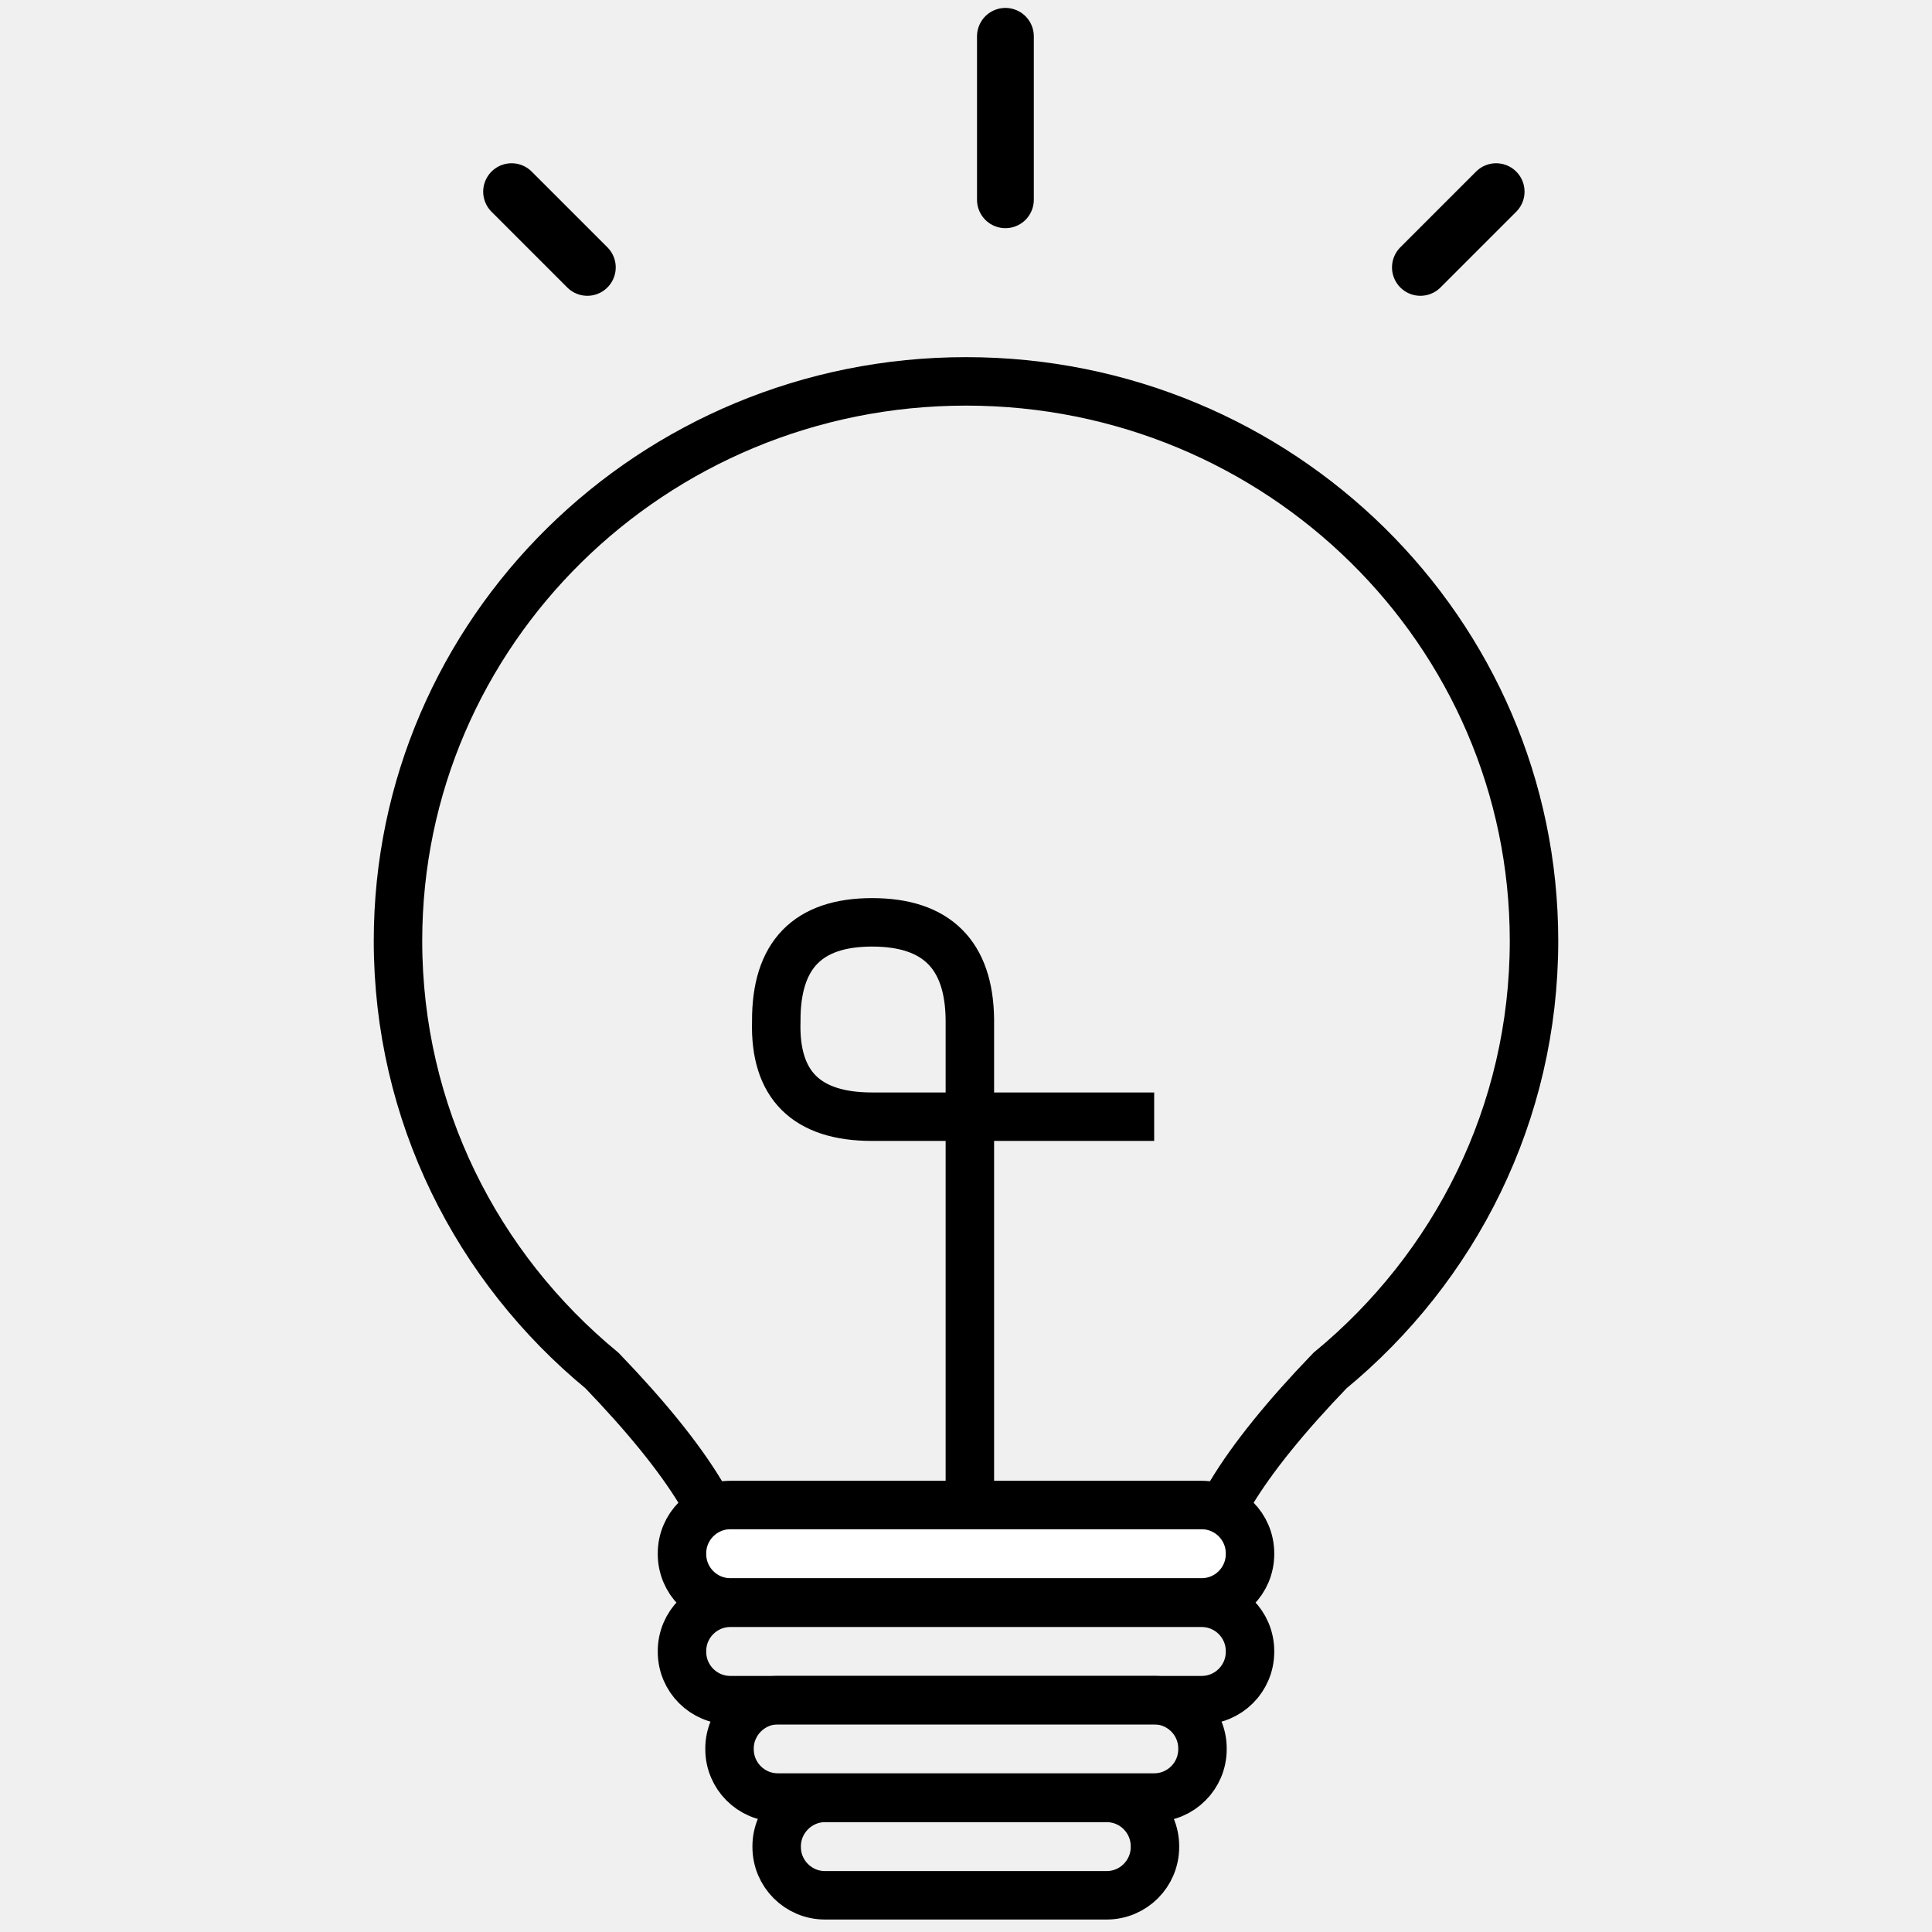
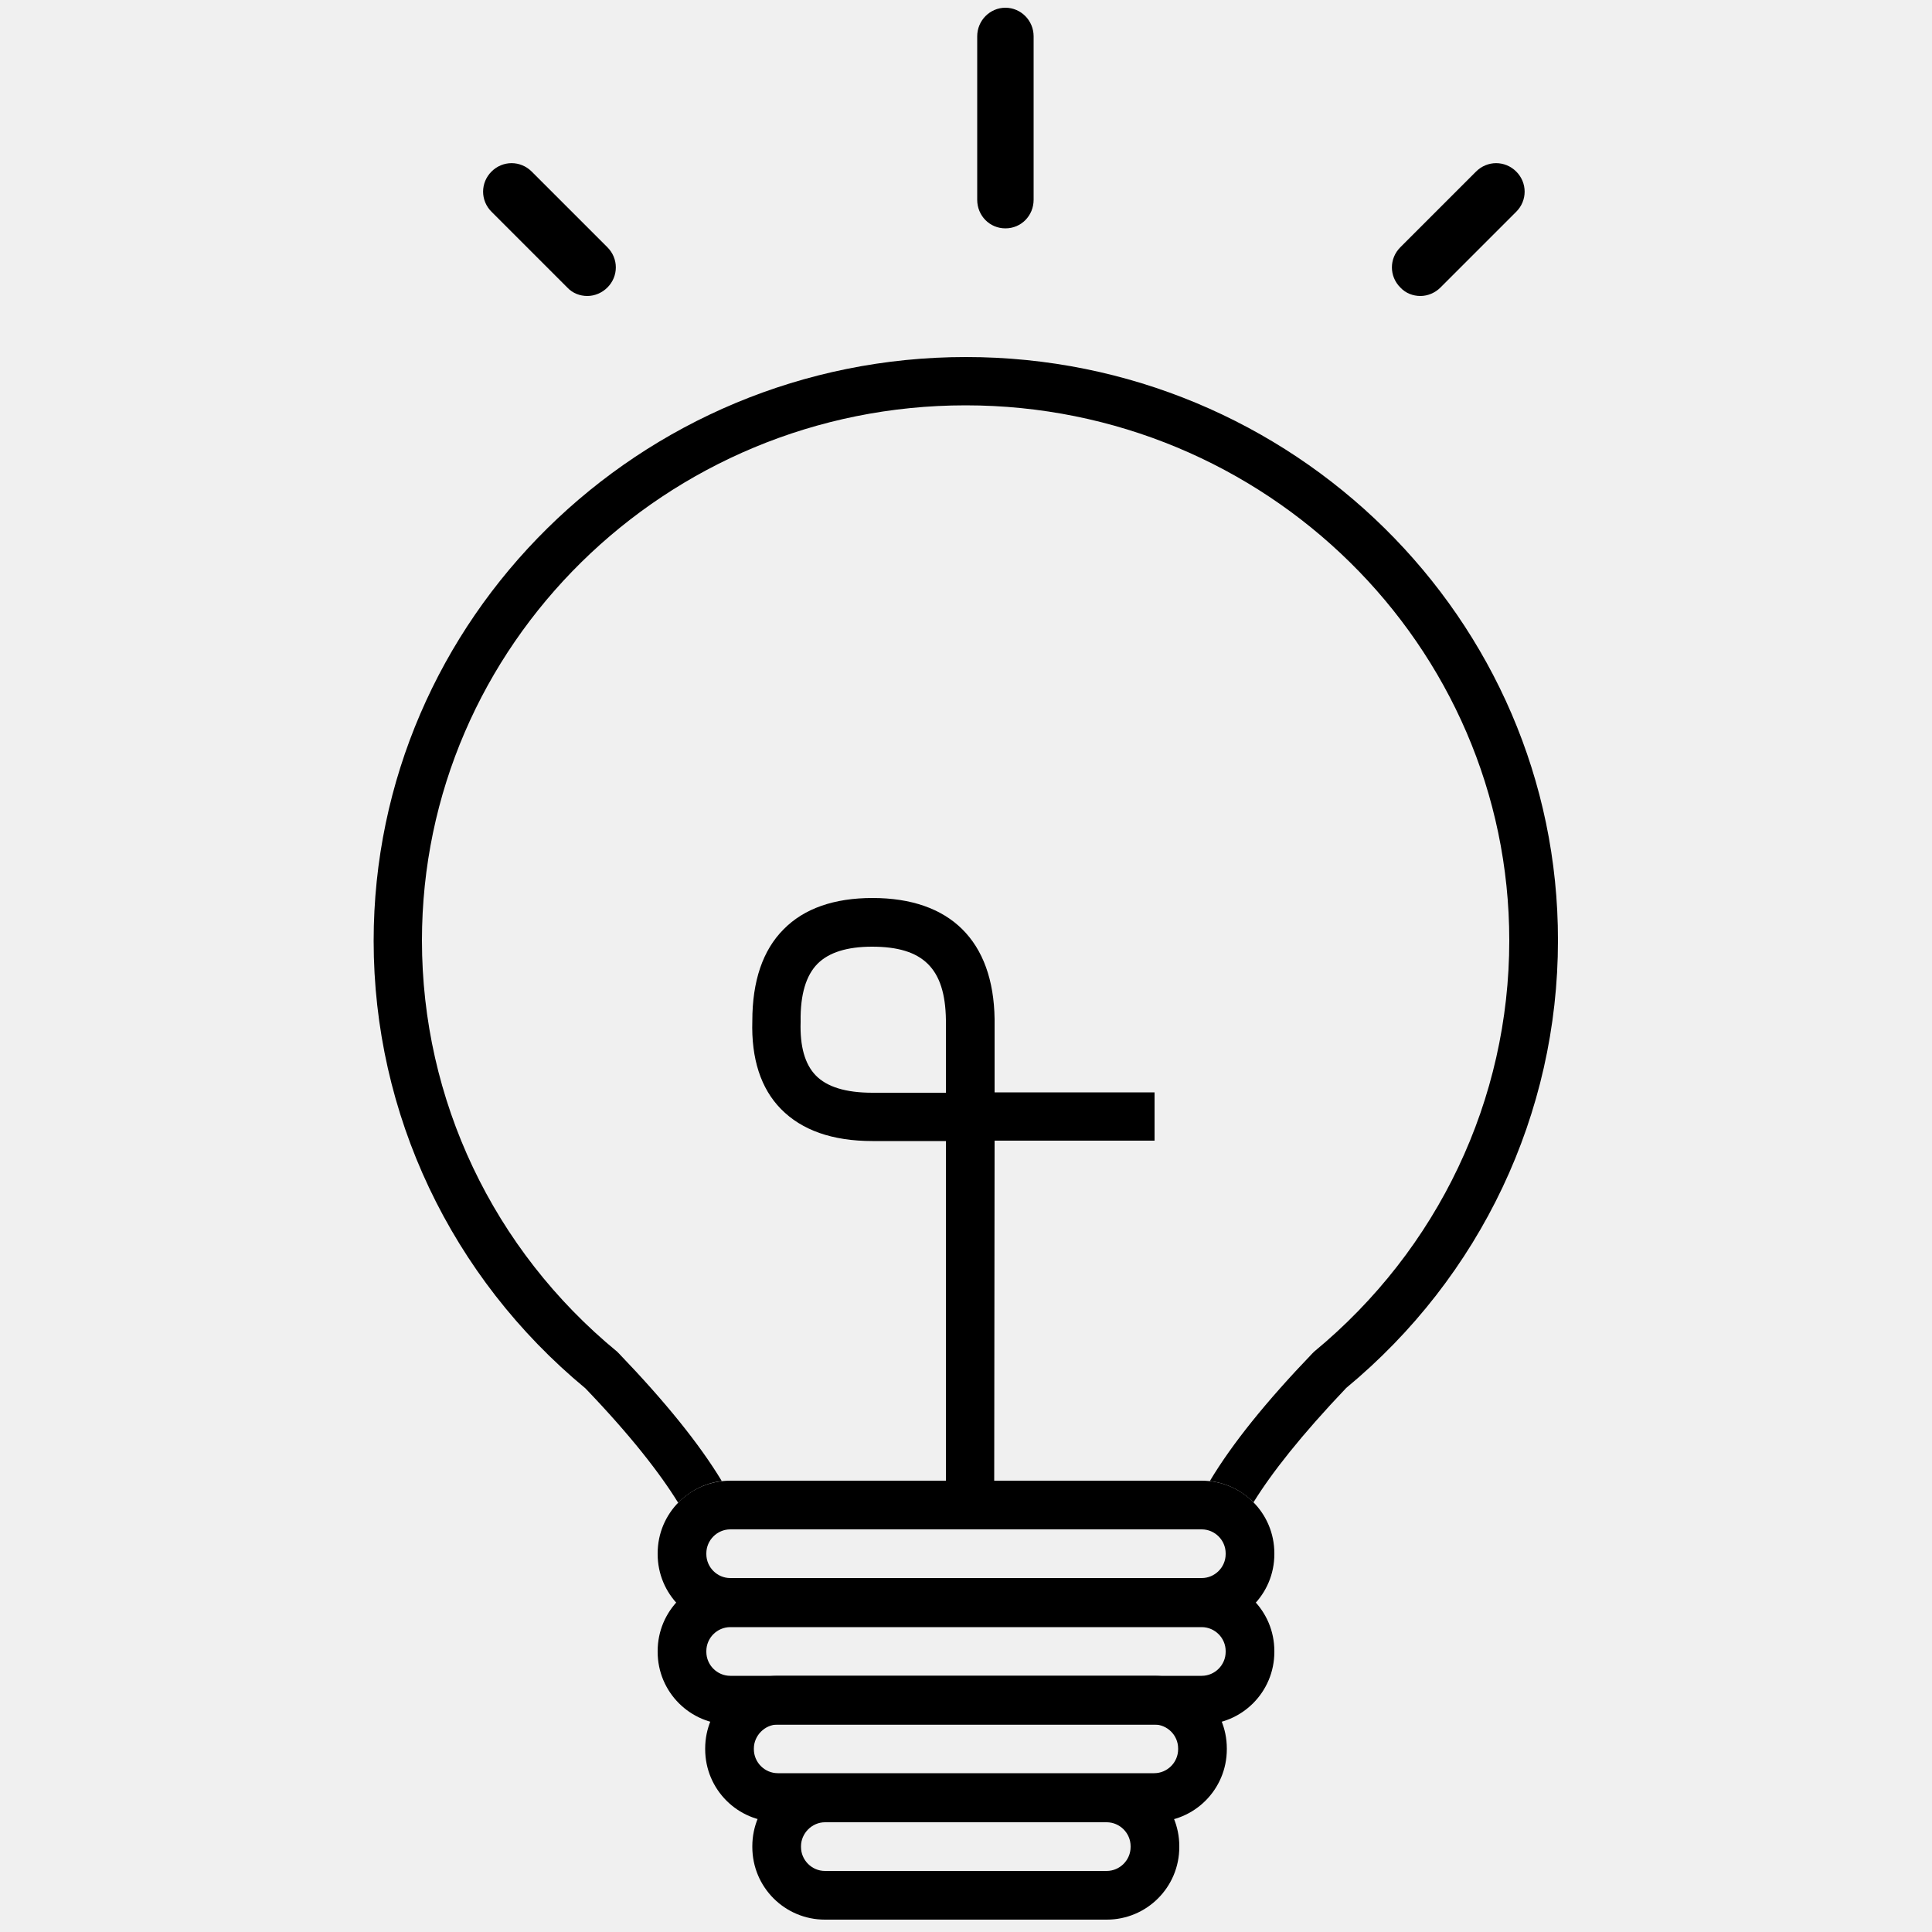
- <svg xmlns="http://www.w3.org/2000/svg" version="1.1" id="Lightbulb" x="0px" y="0px" viewBox="0 0 500 500" style="enable-background:new 0 0 500 500;" xml:space="preserve">
-   <style type="text/css">
- 	.st0{fill:none;}
- 	.st1{fill:none;stroke:#000000;stroke-width:12.544;stroke-miterlimit:10;}
- 	.st2{fill:#FFFFFF;stroke:#000000;stroke-width:12.544;stroke-miterlimit:10;}
- 	.st3{fill:none;stroke:#000000;stroke-width:14.7;stroke-linecap:round;stroke-linejoin:round;stroke-miterlimit:10;}
- </style>
-   <path class="st0" d="M155.8,354.7c-32.3-26.6-52.8-66.5-52.8-111.2c0-80,65.8-144.8,147-144.8s147,64.8,147,144.8  c0,44.7-20.5,84.6-52.8,111.2c-23,23.9-34,42.1-33.1,54.7H188.9C189.8,396.7,178.7,378.5,155.8,354.7z" />
-   <path class="st1" d="M155.8,354.7c-32.3-26.6-52.8-66.5-52.8-111.2c0-80,65.8-144.8,147-144.8s147,64.8,147,144.8  c0,44.7-20.5,84.6-52.8,111.2c-23,23.9-34,42.1-33.1,54.7H188.9C189.8,396.7,178.7,378.5,155.8,354.7z" />
-   <path class="st0" d="M189,414.8h122c6.9,0,12.5,5.6,12.5,12.5v0.2c0,6.9-5.6,12.5-12.5,12.5H189c-6.9,0-12.5-5.6-12.5-12.5v-0.2  C176.5,420.4,182.1,414.8,189,414.8z" />
-   <path class="st1" d="M189,414.8h122c6.9,0,12.5,5.6,12.5,12.5v0.2c0,6.9-5.6,12.5-12.5,12.5H189c-6.9,0-12.5-5.6-12.5-12.5v-0.2  C176.5,420.4,182.1,414.8,189,414.8z" />
-   <path class="st2" d="M189,389.5h122c6.9,0,12.5,5.6,12.5,12.5v0.2c0,6.9-5.6,12.5-12.5,12.5H189c-6.9,0-12.5-5.6-12.5-12.5V402  C176.5,395.1,182.1,389.5,189,389.5z" />
-   <path class="st0" d="M201.3,440h97.4c6.9,0,12.5,5.6,12.5,12.5v0.2c0,6.9-5.6,12.5-12.5,12.5h-97.4c-6.9,0-12.5-5.6-12.5-12.5v-0.2  C188.8,445.7,194.4,440,201.3,440z" />
-   <path class="st1" d="M201.3,440h97.4c6.9,0,12.5,5.6,12.5,12.5v0.2c0,6.9-5.6,12.5-12.5,12.5h-97.4c-6.9,0-12.5-5.6-12.5-12.5v-0.2  C188.8,445.7,194.4,440,201.3,440z" />
-   <path class="st0" d="M213.5,465.3h72.9c6.9,0,12.5,5.6,12.5,12.5v0.2c0,6.9-5.6,12.5-12.5,12.5h-72.9c-6.9,0-12.5-5.6-12.5-12.5  v-0.2C201,471,206.6,465.3,213.5,465.3z" />
-   <path class="st1" d="M213.5,465.3h72.9c6.9,0,12.5,5.6,12.5,12.5v0.2c0,6.9-5.6,12.5-12.5,12.5h-72.9c-6.9,0-12.5-5.6-12.5-12.5  v-0.2C201,471,206.6,465.3,213.5,465.3z" />
-   <path class="st1" d="M251,383.8v-120c-0.2-16.7-8.6-25.1-25.3-25.1s-24.9,8.5-24.8,25.6c-0.5,16.5,7.8,24.7,24.8,24.7s41.3,0,73,0" />
-   <line class="st3" x1="367.6" y1="69.2" x2="387.2" y2="49.6" />
-   <line class="st3" x1="152" y1="69.2" x2="132.4" y2="49.6" />
-   <line class="st3" x1="260.2" y1="51.7" x2="260.2" y2="9.4" />
+ <svg xmlns="http://www.w3.org/2000/svg" version="1.1" id="Lightbulb" x="0px" y="0px" width="500px" height="500px" viewBox="0 0 500 500" style="enable-background:new 0 0 500 500;" xml:space="preserve">
+   <g>
+     <path style="fill:none;" d="M189,414.8h122c6.9,0,12.5,5.6,12.5,12.5v0.2c0,6.9-5.6,12.5-12.5,12.5H189c-6.9,0-12.5-5.6-12.5-12.5   v-0.2C176.5,420.4,182.1,414.8,189,414.8z" />
+   </g>
+   <g>
+     <path d="M311,446.3H189c-10.4,0-18.8-8.4-18.8-18.8v-0.2c0-10.4,8.4-18.8,18.8-18.8h122c10.4,0,18.8,8.4,18.8,18.8v0.2   C329.8,437.9,321.4,446.3,311,446.3z M189,421.1c-3.4,0-6.2,2.8-6.2,6.2v0.2c0,3.4,2.8,6.2,6.2,6.2h122c3.4,0,6.2-2.8,6.2-6.2v-0.2   c0-3.4-2.8-6.2-6.2-6.2H189z" />
+   </g>
+   <g>
+     <path d="M311,421H189c-10.4,0-18.8-8.4-18.8-18.8V402c0-10.4,8.4-18.8,18.8-18.8h122c10.4,0,18.8,8.4,18.8,18.8v0.2   C329.8,412.6,321.4,421,311,421z M189,395.8c-3.4,0-6.2,2.8-6.2,6.2v0.2c0,3.4,2.8,6.2,6.2,6.2h122c3.4,0,6.2-2.8,6.2-6.2V402   c0-3.4-2.8-6.2-6.2-6.2H189z" />
+   </g>
+   <g>
+     <path style="fill:none;" d="M201.3,440h97.4c6.9,0,12.5,5.6,12.5,12.5v0.2c0,6.9-5.6,12.5-12.5,12.5h-97.4   c-6.9,0-12.5-5.6-12.5-12.5v-0.2C188.8,445.7,194.4,440,201.3,440z" />
+   </g>
+   <g>
+     <path d="M298.7,471.5h-97.4c-10.4,0-18.8-8.4-18.8-18.8v-0.2c0-10.4,8.4-18.8,18.8-18.8h97.4c10.4,0,18.8,8.4,18.8,18.8v0.2   C317.5,463.1,309.1,471.5,298.7,471.5z M201.3,446.3c-3.4,0-6.2,2.9-6.2,6.2v0.2c0,3.4,2.8,6.2,6.2,6.2h97.4c3.4,0,6.2-2.8,6.2-6.2   v-0.2c0-3.4-2.8-6.2-6.2-6.2H201.3z" />
+   </g>
+   <g>
+     <path style="fill:none;" d="M213.5,465.3h72.9c6.9,0,12.5,5.6,12.5,12.5v0.2c0,6.9-5.6,12.5-12.5,12.5h-72.9   c-6.9,0-12.5-5.6-12.5-12.5v-0.2C201,471,206.6,465.3,213.5,465.3z" />
+   </g>
+   <g>
+     <path d="M286.4,496.8h-72.9c-10.4,0-18.8-8.4-18.8-18.8v-0.2c0-10.4,8.4-18.8,18.8-18.8h72.9c10.4,0,18.8,8.4,18.8,18.8v0.2   C305.2,488.4,296.8,496.8,286.4,496.8z M213.5,471.6c-3.4,0-6.2,2.9-6.2,6.2v0.2c0,3.4,2.8,6.2,6.2,6.2h72.9c3.4,0,6.2-2.8,6.2-6.2   v-0.2c0-3.4-2.8-6.2-6.2-6.2H213.5z" />
+   </g>
+   <g>
+     <path d="M257.3,383.8h-12.5v-88.5h-19c-10.4,0-18.3-2.8-23.7-8.3c-5.2-5.3-7.7-13-7.4-22.8c0-10.3,2.7-18.3,8.1-23.7   c5.3-5.4,13.1-8.1,23-8.1c20.1,0,31.3,11.1,31.6,31.3v19h41.4v12.5h-41.4L257.3,383.8z M225.7,245c-6.5,0-11.2,1.5-14.1,4.4   c-3,3-4.5,8-4.4,14.9l0,0.1l0,0.1c-0.2,6.3,1.1,10.9,3.9,13.8c2.9,3,7.8,4.5,14.7,4.5h19v-18.9C244.6,250.6,238.9,245,225.7,245z" />
+   </g>
+   <g>
+     <path d="M367.6,76.6c-1.9,0-3.8-0.7-5.2-2.2c-2.9-2.9-2.9-7.5,0-10.4L382,44.4c2.9-2.9,7.5-2.9,10.4,0c2.9,2.9,2.9,7.5,0,10.4   l-19.6,19.6C371.4,75.8,369.5,76.6,367.6,76.6z" />
+   </g>
+   <g>
+     <path d="M152,76.6c-1.9,0-3.8-0.7-5.2-2.2l-19.6-19.6c-2.9-2.9-2.9-7.5,0-10.4c2.9-2.9,7.5-2.9,10.4,0L157.2,64   c2.9,2.9,2.9,7.5,0,10.4C155.8,75.8,153.9,76.6,152,76.6z" />
+   </g>
+   <g>
+     <path d="M260.2,59.1c-4.1,0-7.3-3.3-7.3-7.4V9.4c0-4.1,3.3-7.4,7.3-7.4s7.3,3.3,7.3,7.4v42.3C267.5,55.8,264.3,59.1,260.2,59.1z" />
+   </g>
+   <path d="M250,92.4c-84.5,0-153.3,67.8-153.3,151.1c0,44.8,20,87,54.8,115.8c11.8,12.3,19.3,22,24,29.6c3-3,6.9-5.1,11.3-5.6  c-5.8-9.6-14.6-20.5-26.6-33l-0.5-0.5c-32.1-26.4-50.5-65.2-50.5-106.4c0-76.4,63.1-138.5,140.7-138.5s140.7,62.1,140.7,138.5  c0,41.2-18.4,79.9-50.5,106.4l-0.5,0.5c-11.9,12.4-20.7,23.3-26.5,33c4.4,0.5,8.3,2.5,11.3,5.5c4.7-7.6,12.3-17.3,24-29.6  c34.8-28.8,54.8-71,54.8-115.8C403.3,160.2,334.5,92.4,250,92.4z" />
</svg>
